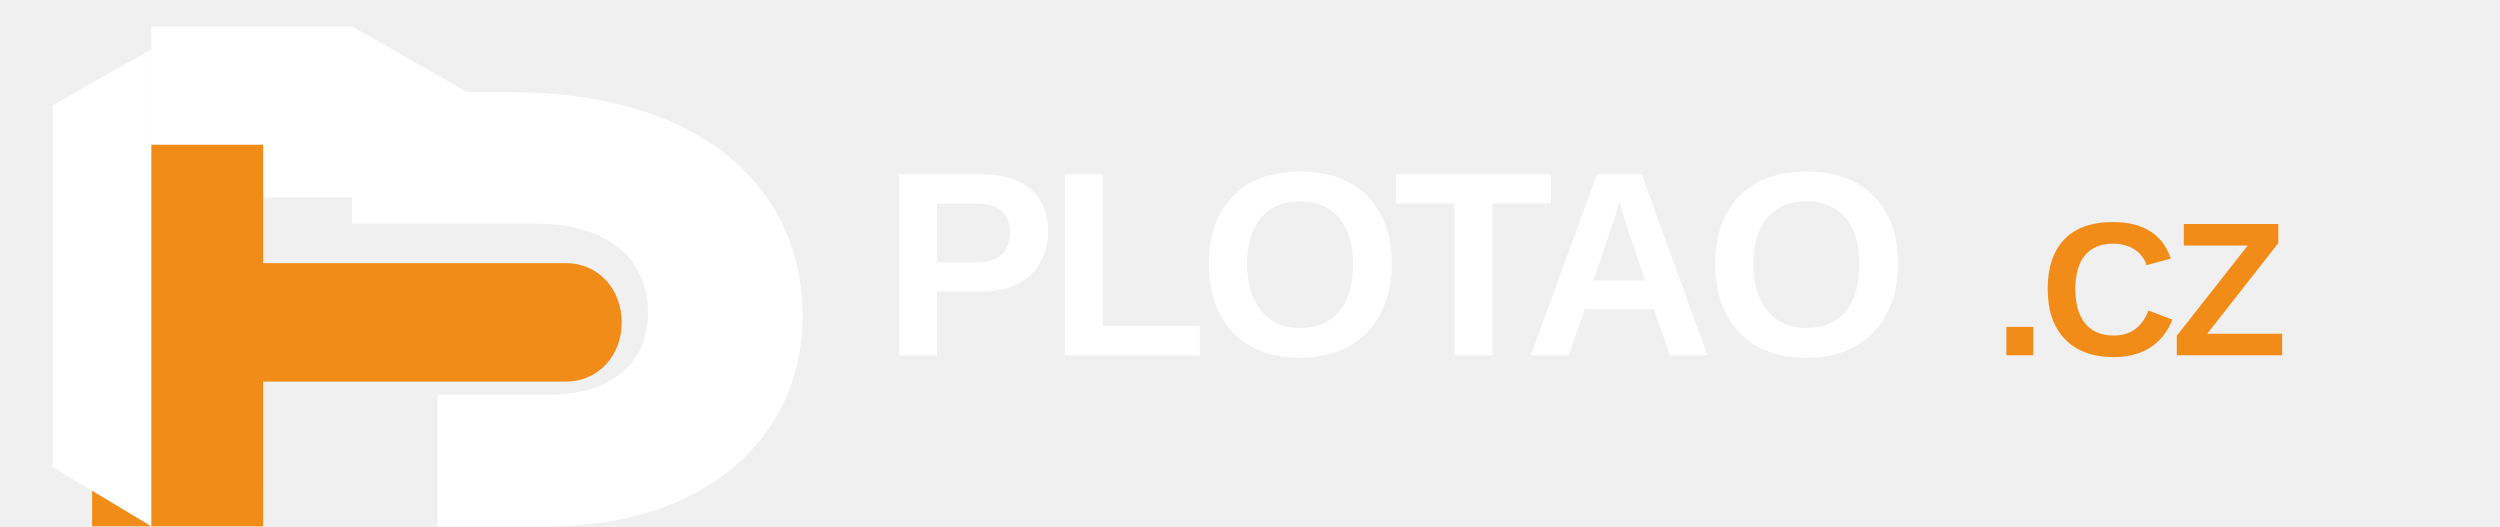
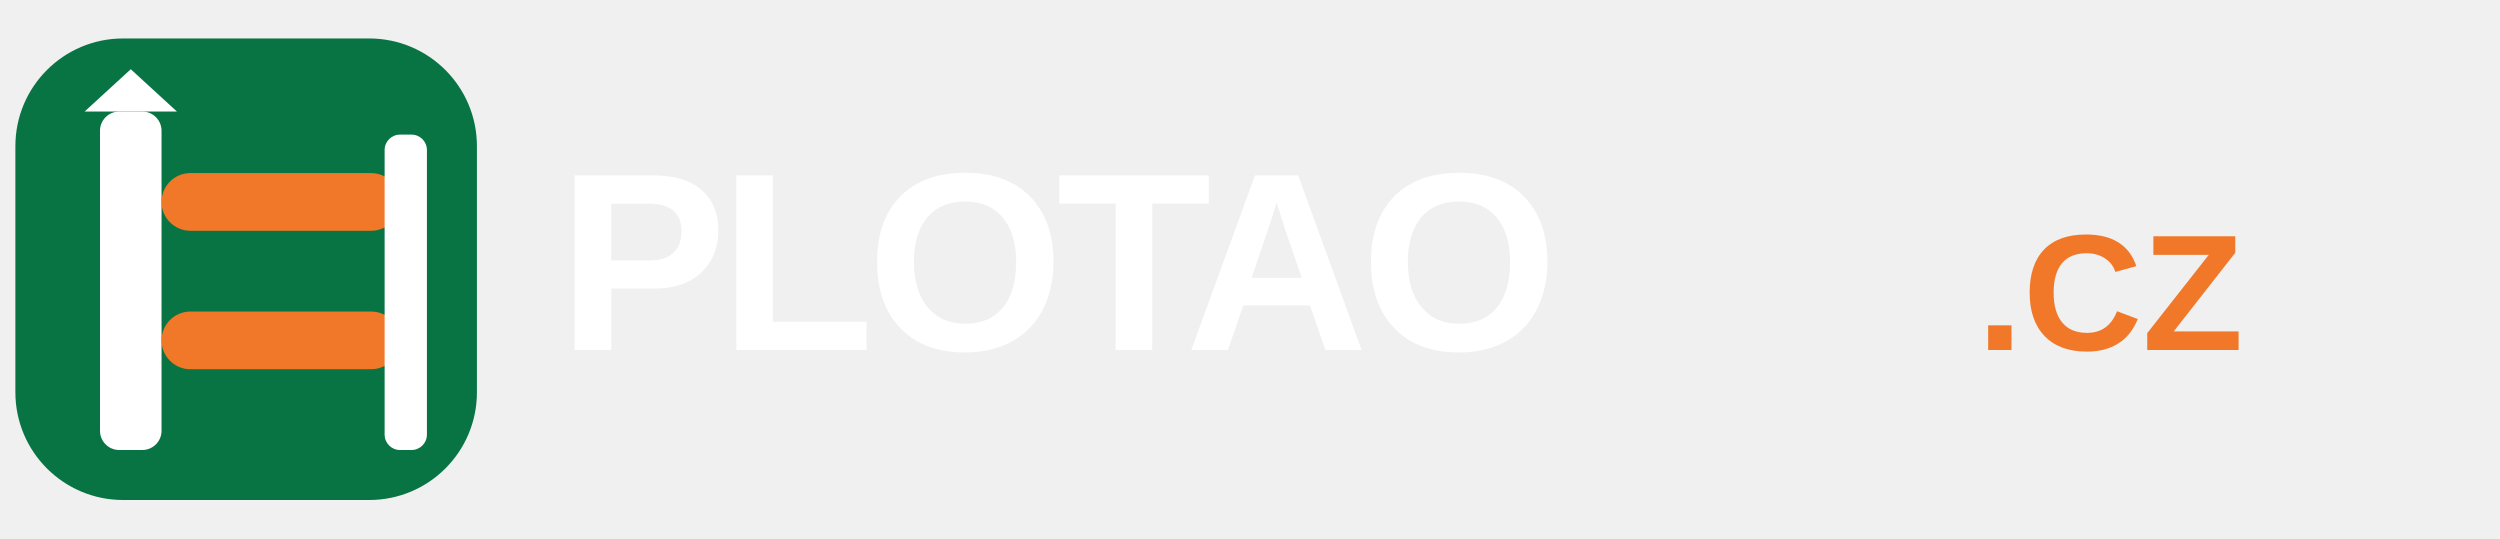
- <svg xmlns="http://www.w3.org/2000/svg" viewBox="0 0 760 160" role="img" aria-labelledby="title desc">
-   <g transform="translate(8 8)">
-     <path fill="#FFFFFF" d="M38 0h61l35 20v32H72v88H38z" />
-     <path fill="#FFFFFF" d="M99 20h48c58 0 89 29 89 68 0 38-31 64-77 64h-34v-40h34c18 0 30-9 30-25s-12-27-34-27H99z" />
-     <path fill="#F28C18" d="M20 36h52v36h92c10 0 17 8 17 18s-7 18-17 18H72v44H20z" />
-     <path fill="#FFFFFF" d="M8 24 38 7v145L8 134z" />
+ <svg xmlns="http://www.w3.org/2000/svg" viewBox="0 0 650 140" role="img" aria-labelledby="title desc">
+   <g transform="translate(4 10)">
+     <rect width="120" height="120" rx="28" fill="#087443" />
+     <rect x="22" y="19" width="16" height="88" rx="5" fill="#fff" />
+     <path d="M18 19h24l-12-11z" fill="#fff" />
+     <rect x="38" y="35" width="62" height="15" rx="7.5" fill="#f07828" />
+     <rect x="38" y="71" width="62" height="15" rx="7.5" fill="#f07828" />
+     <rect x="96" y="25" width="11" height="82" rx="4" fill="#fff" />
  </g>
-   <text x="268" y="108" fill="#FFFFFF" font-family="Arial,Helvetica,sans-serif" font-size="80" font-weight="900" letter-spacing="-3">PLOTAO</text>
-   <text x="606" y="108" fill="#F28C18" font-family="Arial,Helvetica,sans-serif" font-size="58" font-weight="900" letter-spacing="-2">.CZ</text>
+   <text x="145" y="91" fill="#ffffff" font-family="Arial,Helvetica,sans-serif" font-size="66" font-weight="900" letter-spacing="-2">PLOTAO</text>
+   <text x="514" y="91" fill="#f07828" font-family="Arial,Helvetica,sans-serif" font-size="43" font-weight="900">.CZ</text>
</svg>
